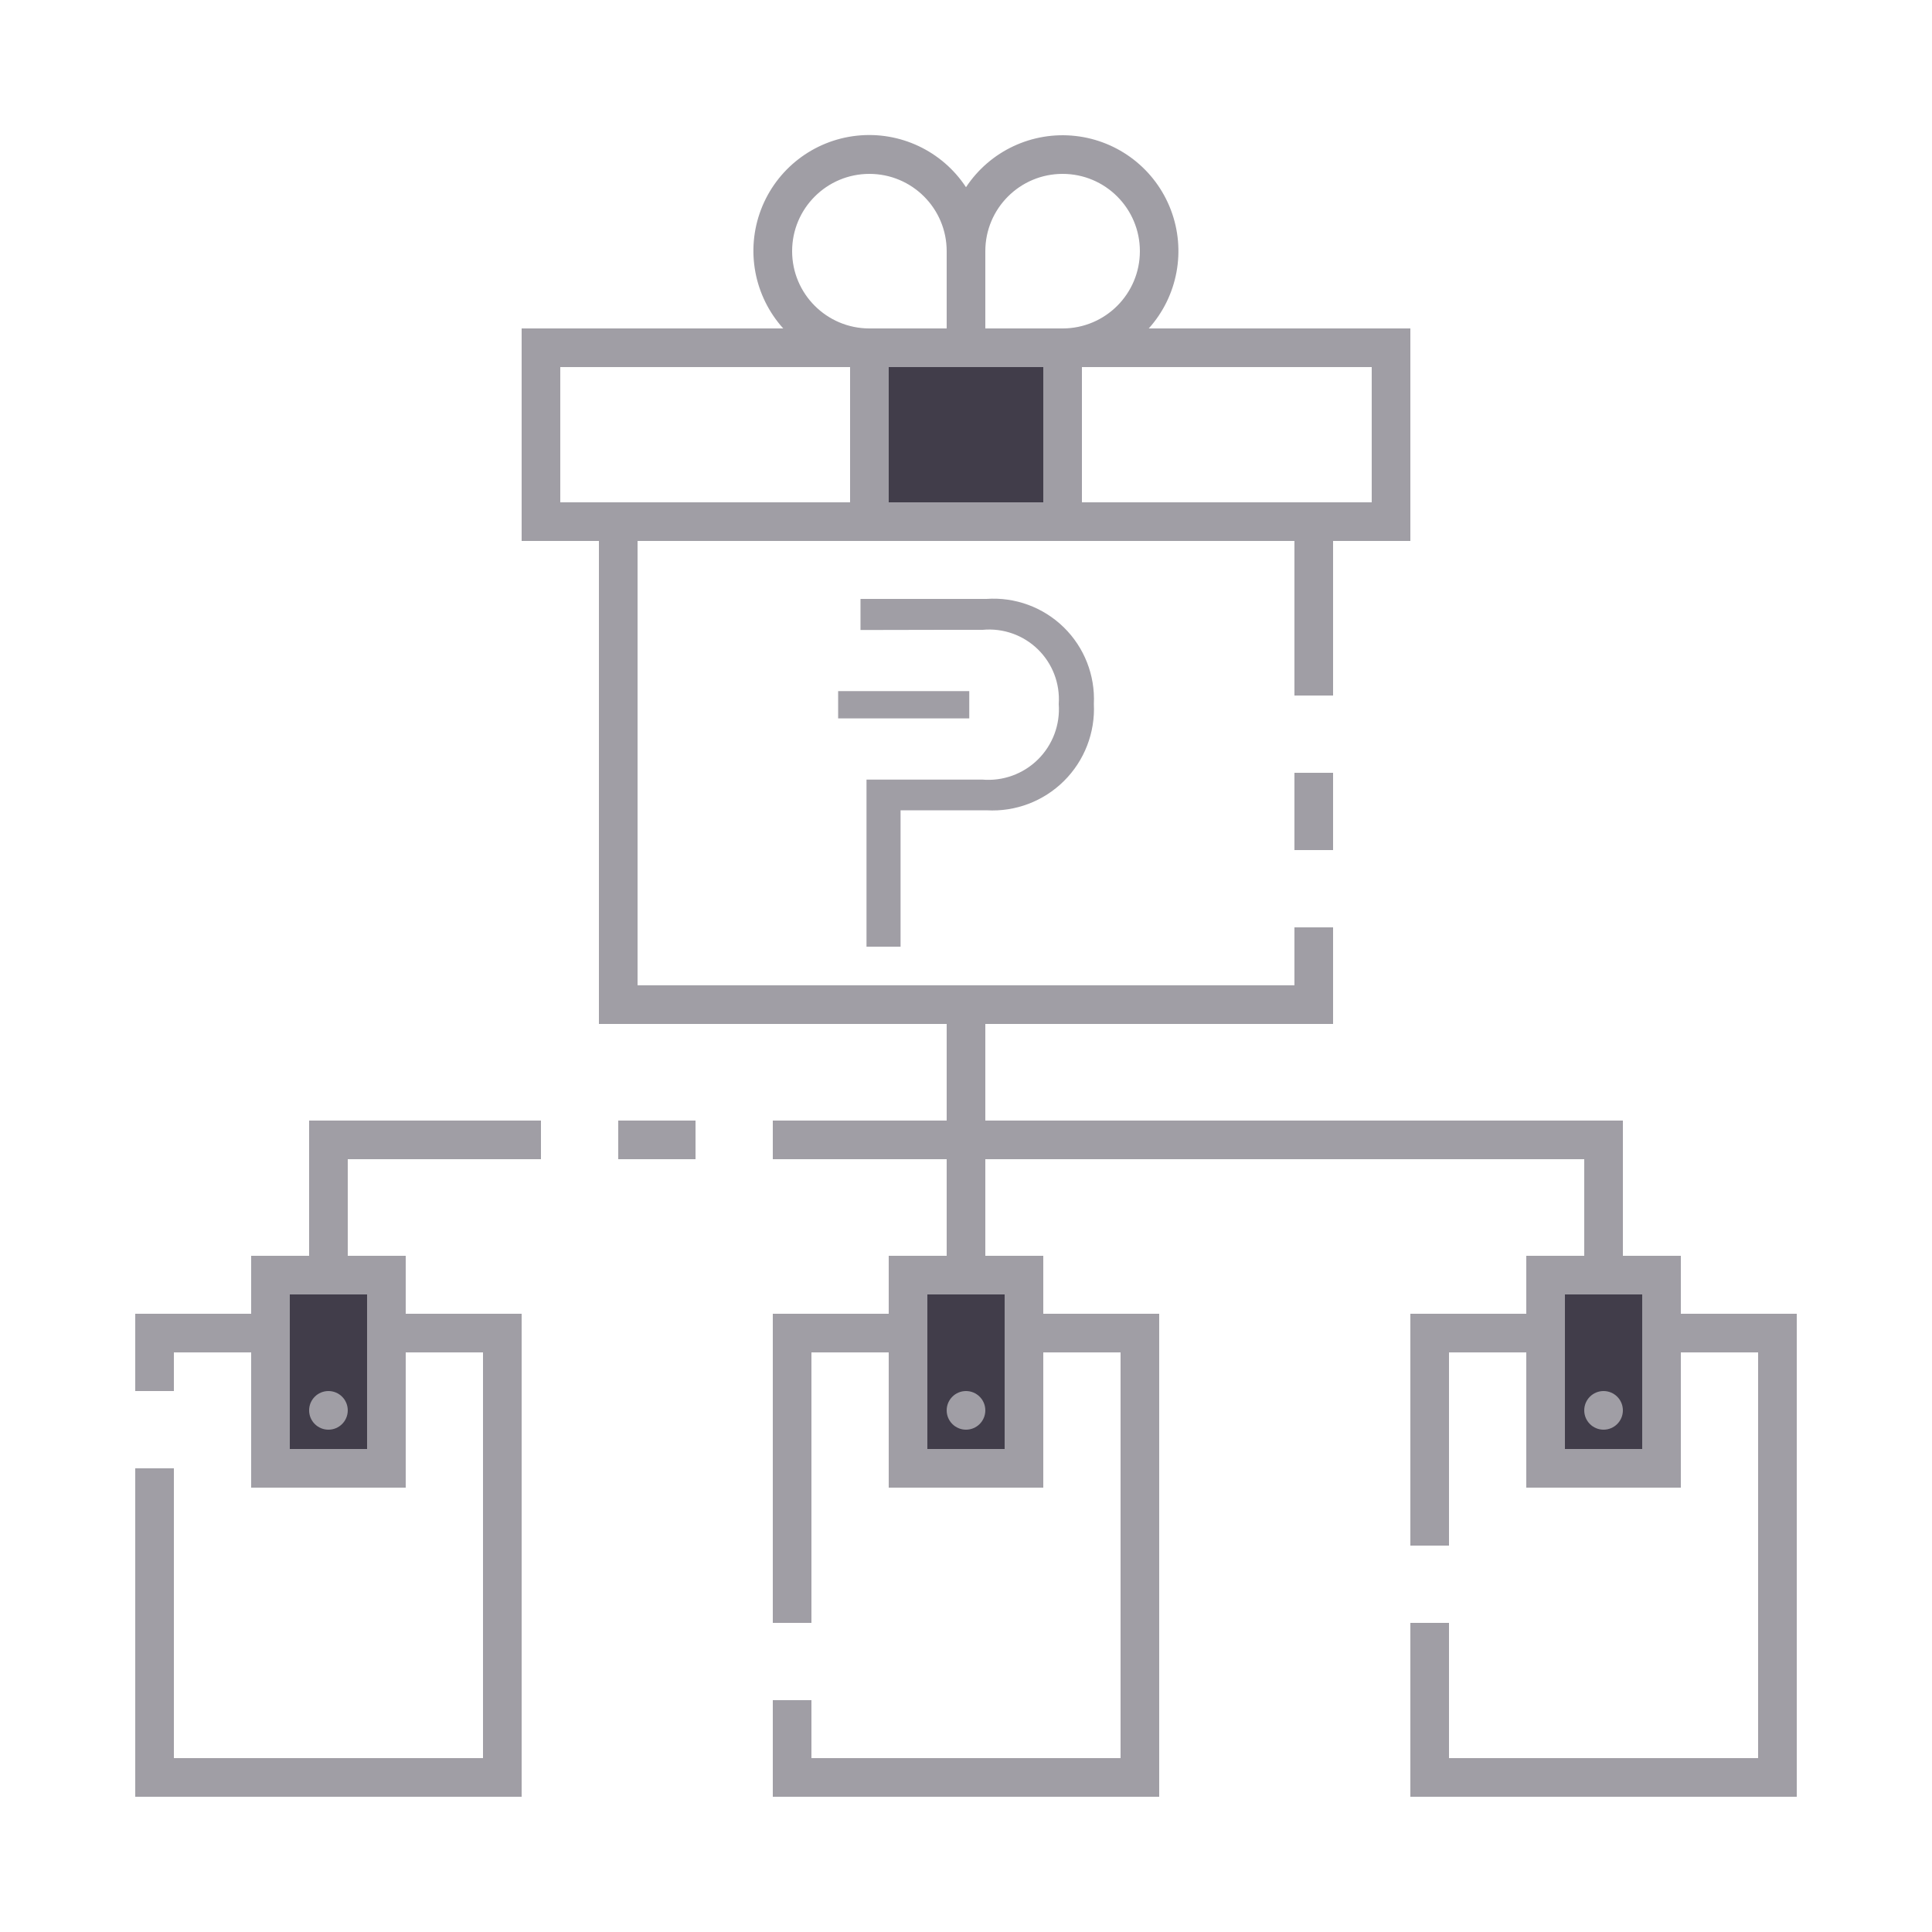
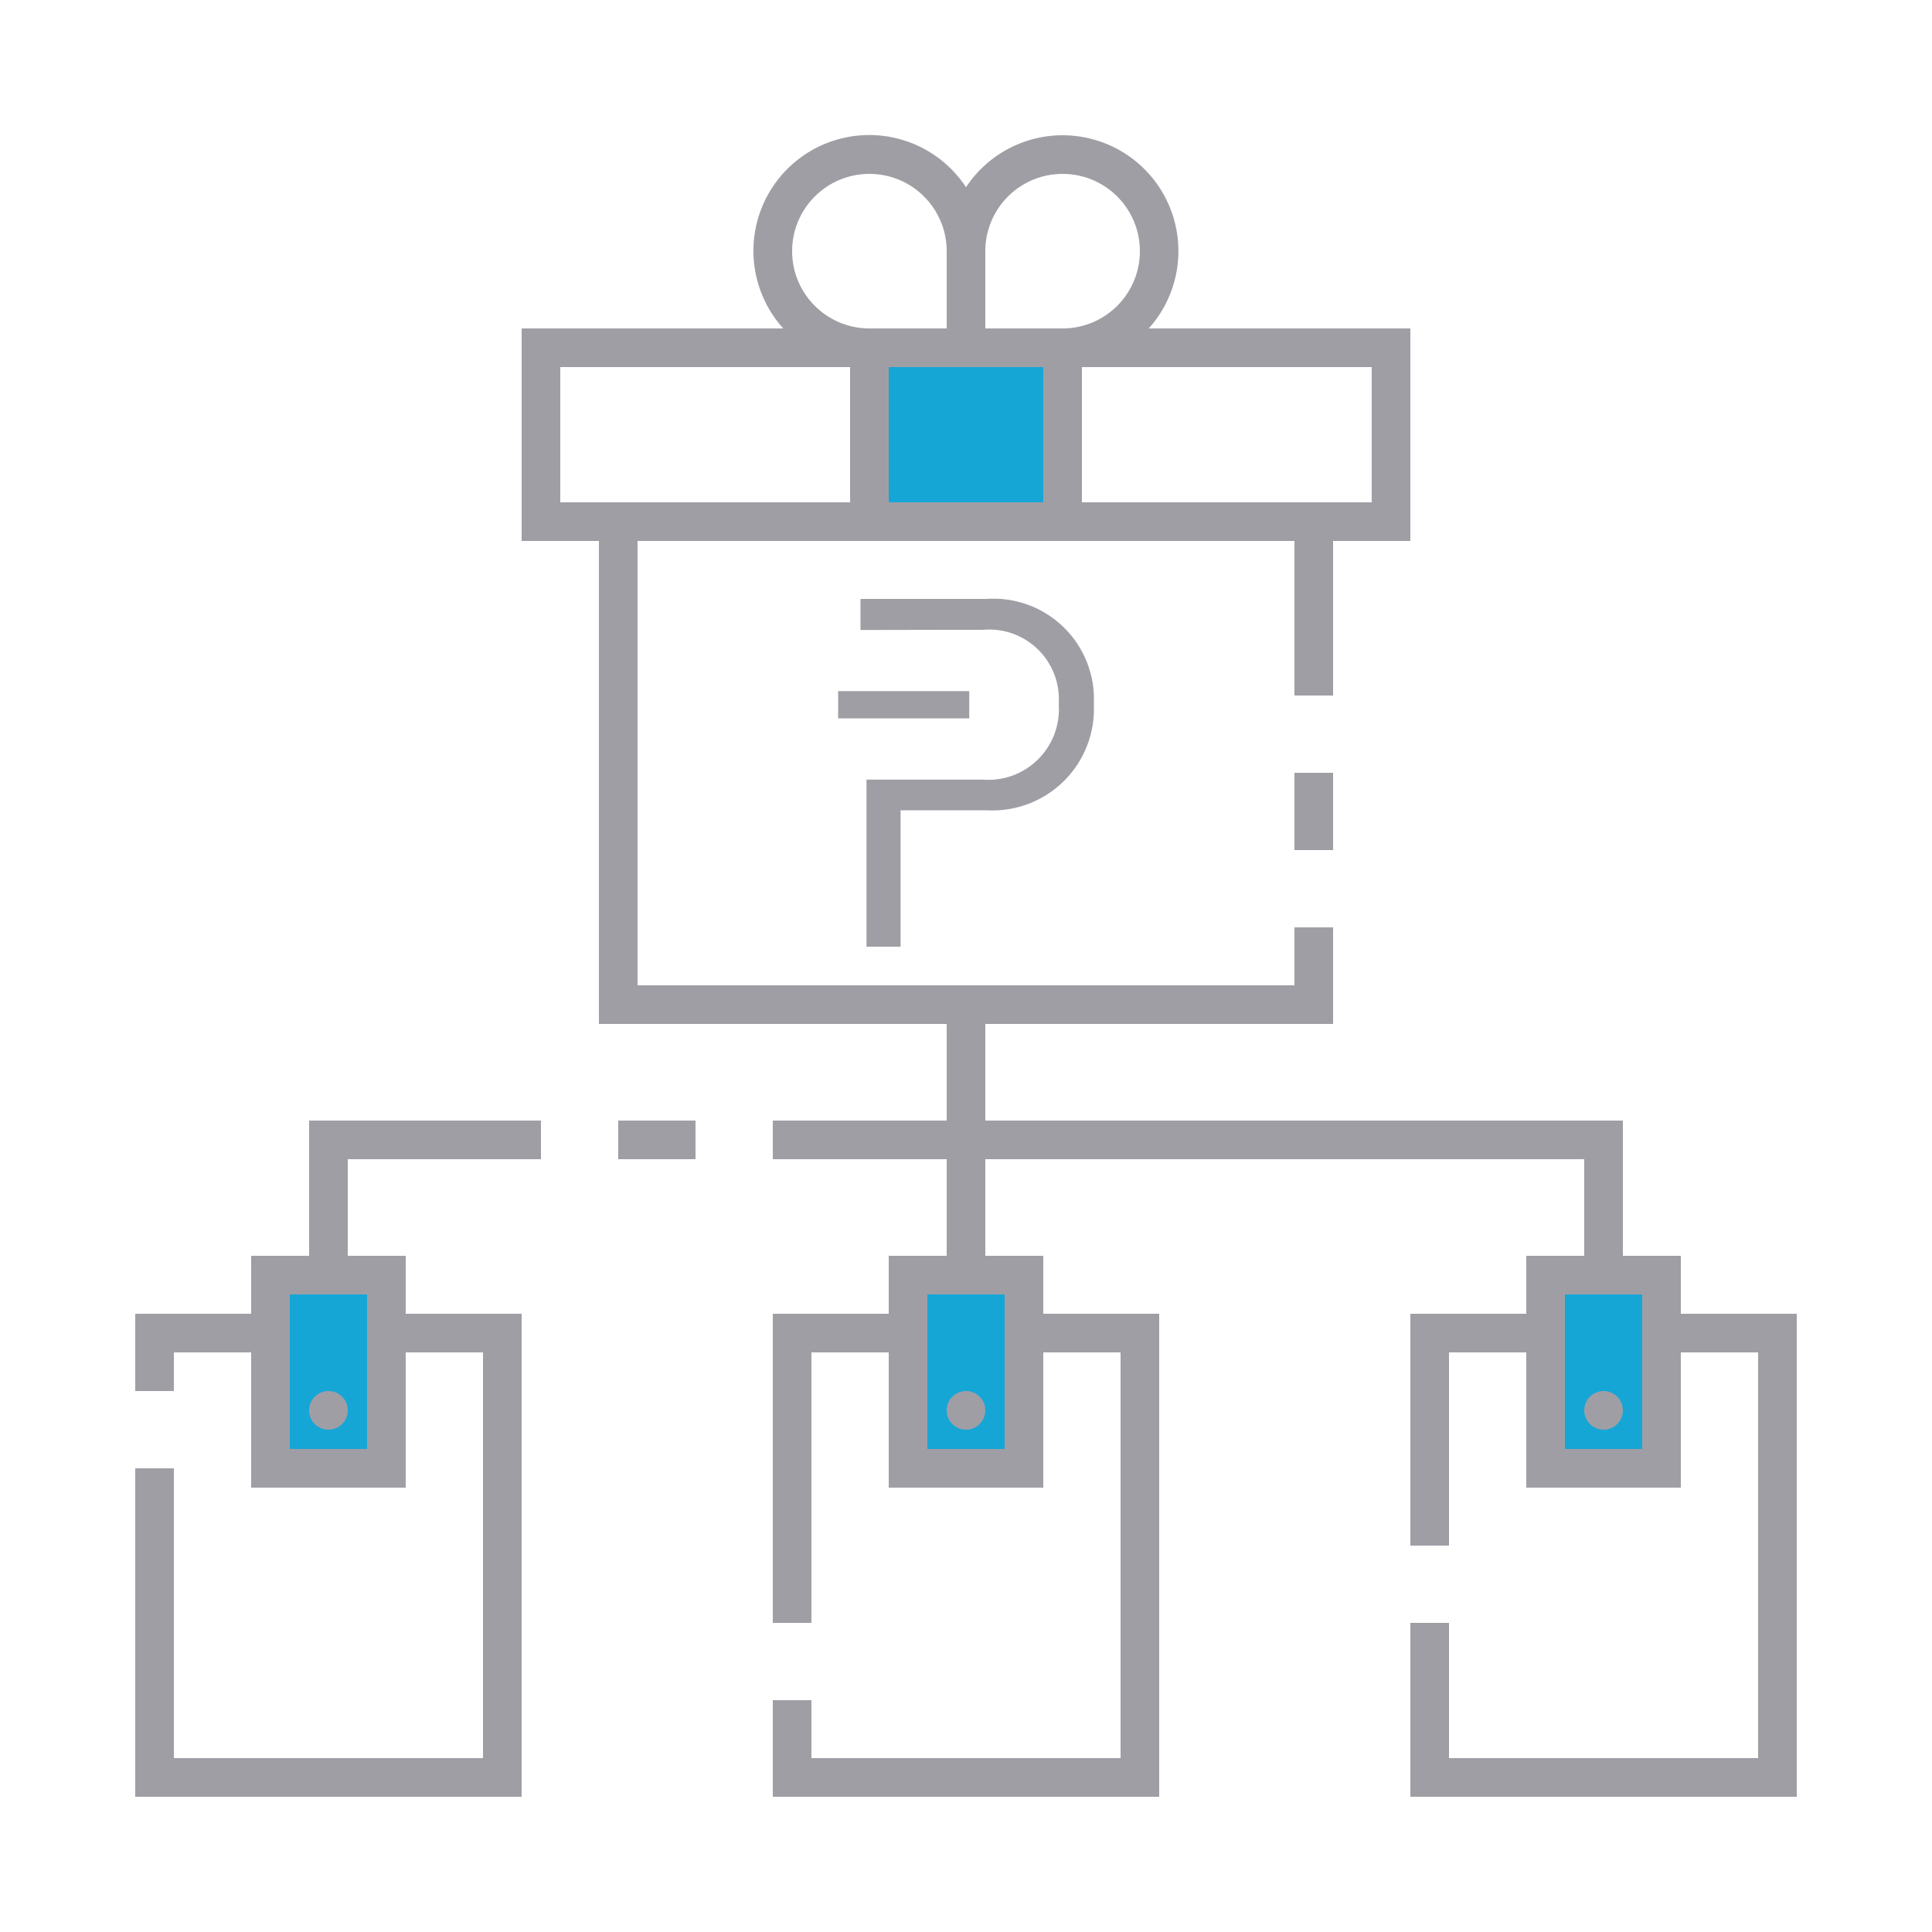
<svg xmlns="http://www.w3.org/2000/svg" id="ic_empty_dark_multisend" width="100" height="100" viewBox="0 0 100 100">
  <defs>
    <style type="text/css">
-             .cls-1{fill:#413d4a}.cls-2{fill:#a09ea5}.cls-3{fill:none}
+             .cls-1{fill:#16a6d6}.cls-2{fill:#a09ea5}.cls-3{fill:none}
        </style>
  </defs>
  <g id="Group_9062" data-name="Group 9062">
    <g id="Group_9060" data-name="Group 9060">
      <path id="Rectangle_4717" d="M0 0h10v9H0z" class="cls-1" data-name="Rectangle 4717" transform="translate(45 18)" />
      <g id="Group_9059" data-name="Group 9059">
        <path id="Rectangle_4718" d="M0 0h6v10H0z" class="cls-1" data-name="Rectangle 4718" transform="translate(14 66)" />
        <path id="Rectangle_4719" d="M0 0h6v10H0z" class="cls-1" data-name="Rectangle 4719" transform="translate(80 66)" />
        <path id="Rectangle_4720" d="M0 0h6v10H0z" class="cls-1" data-name="Rectangle 4720" transform="translate(47 66)" />
      </g>
    </g>
    <g id="Group_9061" data-name="Group 9061">
      <path id="Rectangle_4721" d="M0 0h6.787v1.412H0z" class="cls-2" data-name="Rectangle 4721" transform="translate(43.382 35.772)" />
      <path id="Path_19006" d="M46.613 41.941h4.459a5.256 5.256 0 0 0 5.546-5.506A5.2 5.2 0 0 0 51.058 31h-6.519v1.609L49 32.6h1.863a3.607 3.607 0 0 1 3.937 3.84 3.655 3.655 0 0 1-3.965 3.911H44.85V49h1.763z" class="cls-2" data-name="Path 19006" />
      <path id="Rectangle_4722" d="M0 0h2v4H0z" class="cls-2" data-name="Rectangle 4722" transform="translate(67 40)" />
      <circle id="Ellipse_643" cx="1" cy="1" r="1" class="cls-2" data-name="Ellipse 643" transform="translate(49 72)" />
      <circle id="Ellipse_644" cx="1" cy="1" r="1" class="cls-2" data-name="Ellipse 644" transform="translate(82 72)" />
      <path id="Rectangle_4723" d="M0 0h4v2H0z" class="cls-2" data-name="Rectangle 4723" transform="translate(32 58)" />
      <path id="Path_19007" d="M16 65h-3v3H7v4h2v-2h4v7h8v-7h4v21H9V76H7v17h20V68h-6v-3h-3v-5h10v-2H16zm3 2v8h-4v-8z" class="cls-2" data-name="Path 19007" />
      <circle id="Ellipse_645" cx="1" cy="1" r="1" class="cls-2" data-name="Ellipse 645" transform="translate(16 72)" />
      <path id="Path_19008" d="M87 68v-3h-3v-7H51v-5h18v-5h-2v3H33V28h34v8h2v-8h4V17H59.46A5.994 5.994 0 1 0 50 9.69 5.995 5.995 0 1 0 40.54 17H27v11h4v25h18v5h-9v2h9v5h-3v3h-6v16h2V70h4v7h8v-7h4v21H42v-3h-2v5h20V68h-6v-3h-3v-5h31v5h-3v3h-6v12h2V70h4v7h8v-7h4v21H75v-7h-2v9h20V68zM71 19v7H56v-7zm-20-6a4 4 0 1 1 4 4h-4zm0 6h3v7h-8v-7h5zM45 9a4 4 0 0 1 4 4v4h-4a4 4 0 0 1 0-8zM29 26v-7h15v7H29zm23 41v8h-4v-8zm33 8h-4v-8h4z" class="cls-2" data-name="Path 19008" />
    </g>
  </g>
  <path id="Rectangle_4724" d="M0 0h100v100H0z" class="cls-3" data-name="Rectangle 4724" />
</svg>
